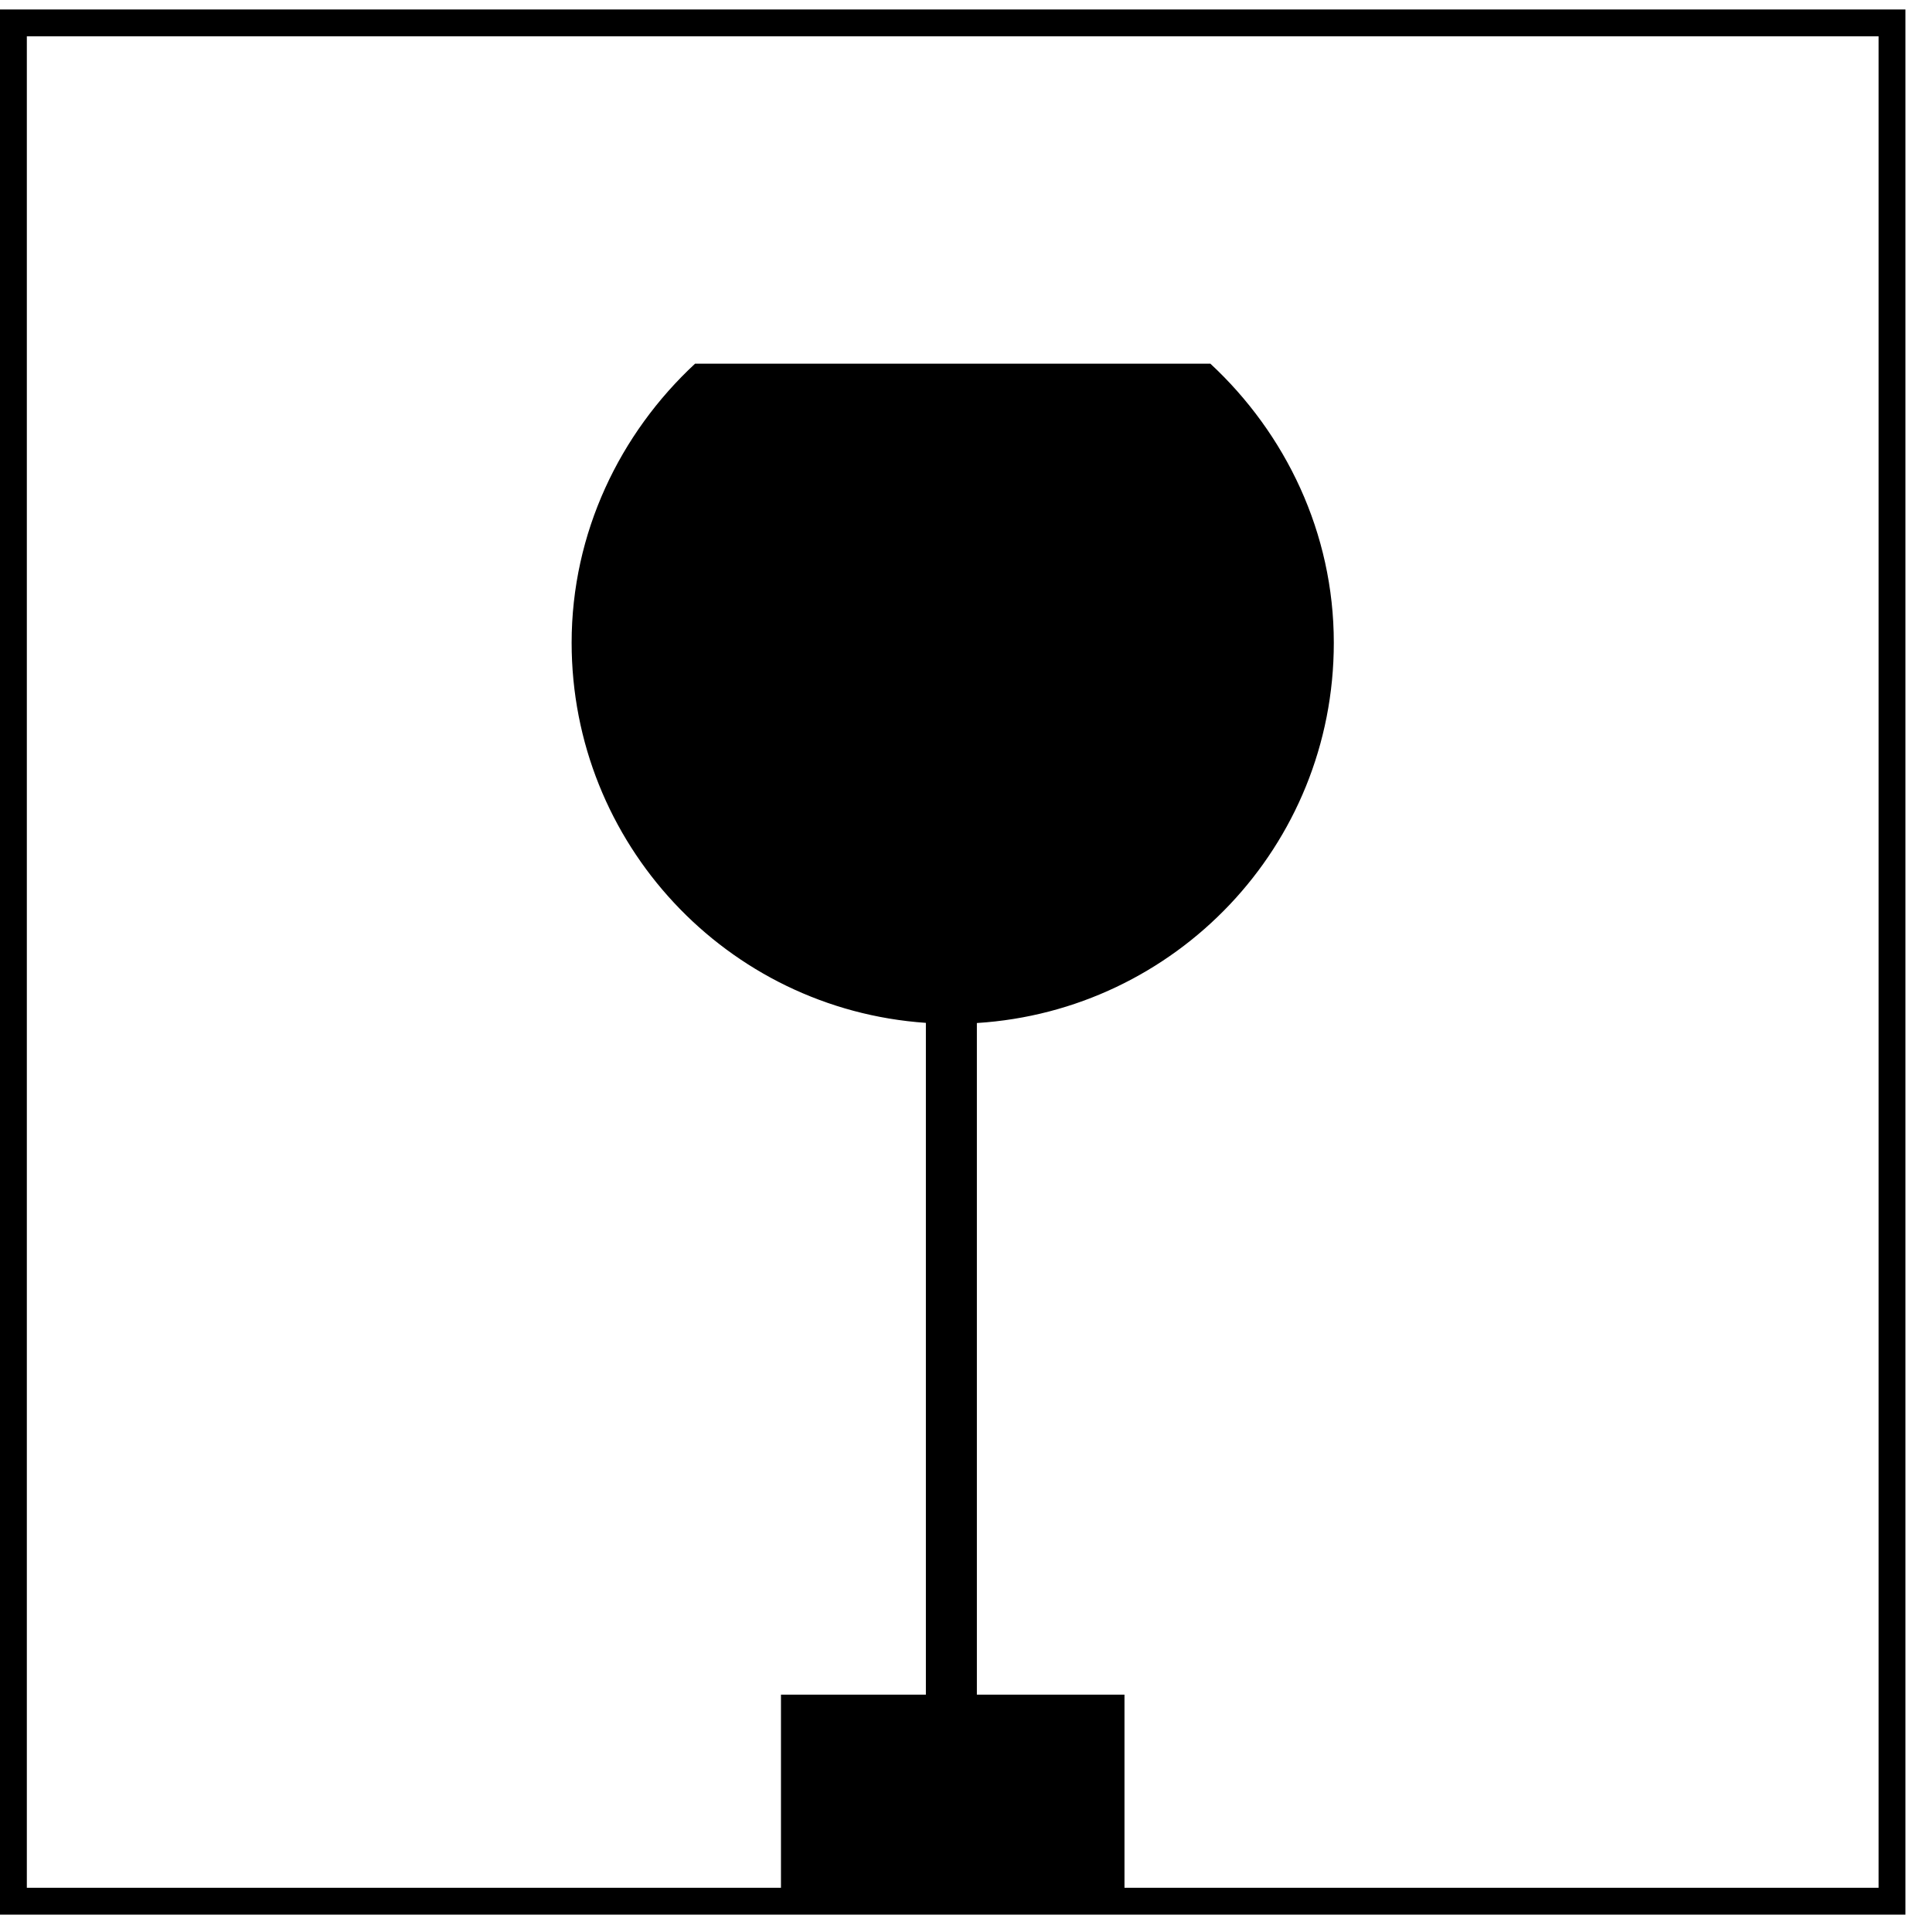
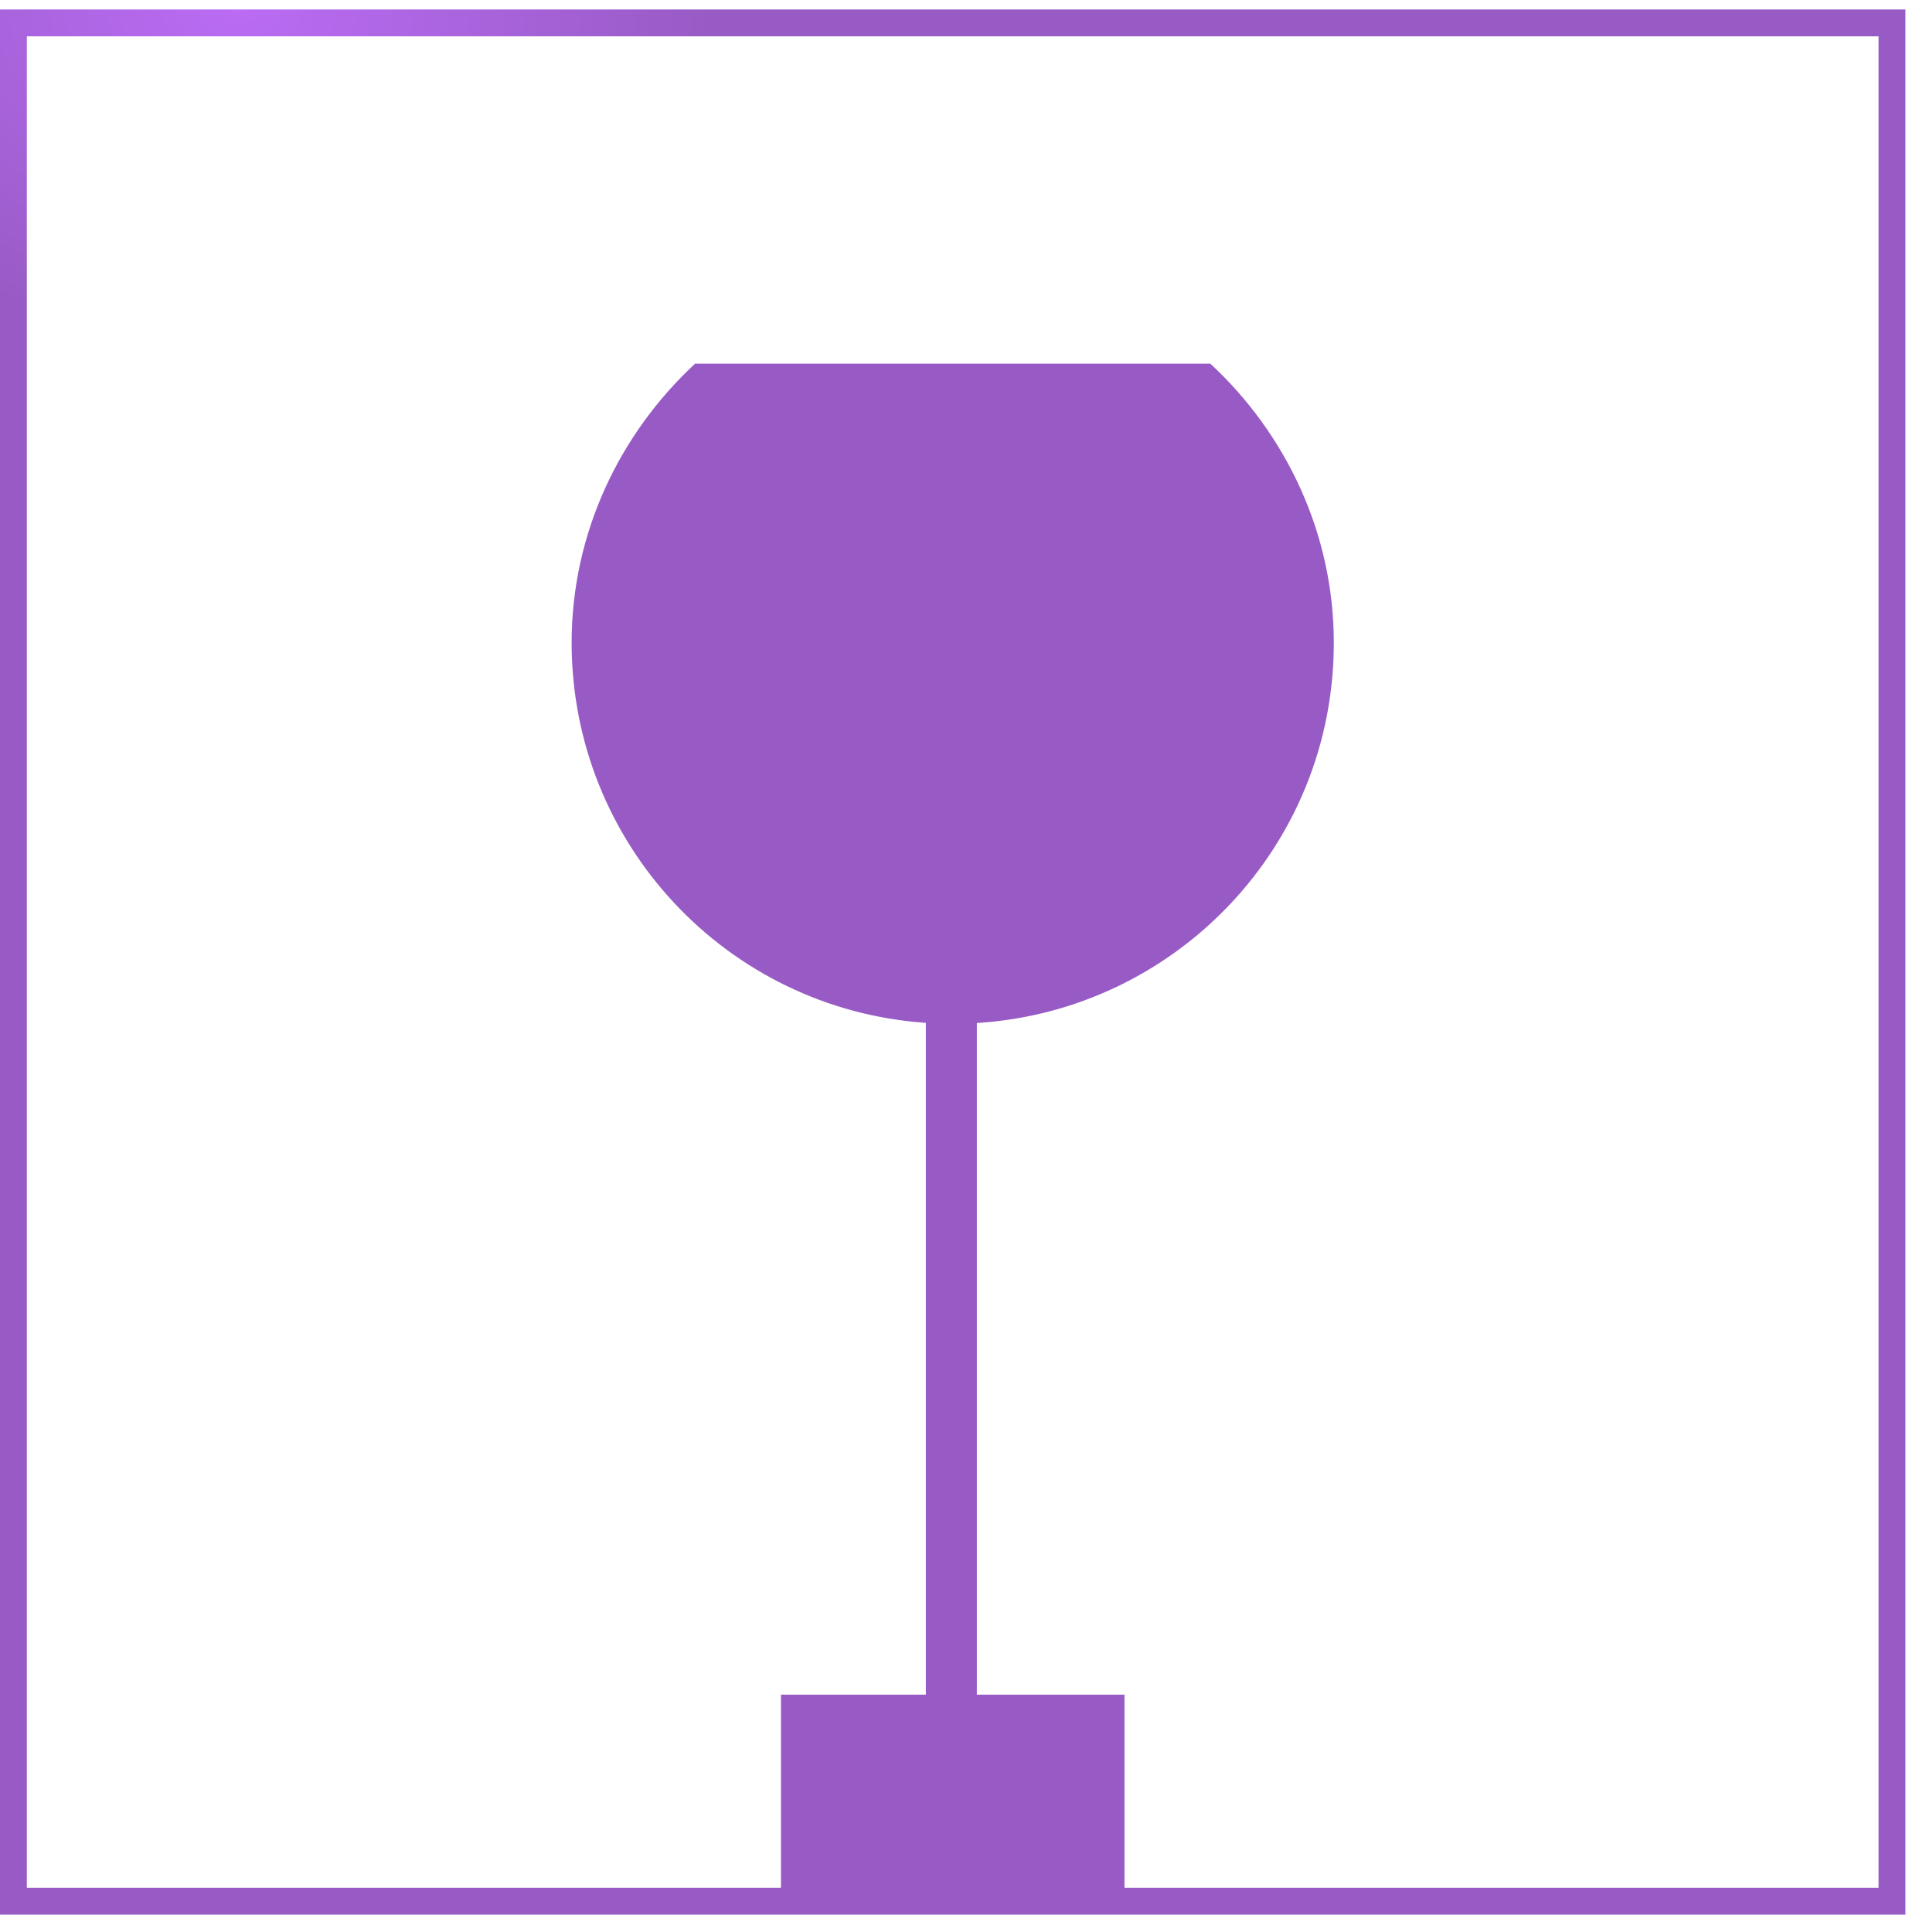
- <svg xmlns="http://www.w3.org/2000/svg" width="71" height="72" viewBox="0 0 71 72">
-   <path fill-rule="evenodd" clip-rule="evenodd" d="M1 1.354H70V70.353H41.9V63.154H36.4V38.125C43.786 37.663 49.7 31.547 49.7 23.953C49.7 19.854 47.9 16.153 45.1 13.553H25.9C23.1 16.153 21.3 19.854 21.3 23.953C21.3 31.421 27.075 37.606 34.5 38.119V63.154H29.1V70.353H1V1.354ZM71 0.354H70H1H0V1.354V70.353V71.353H1H70H71V70.353V1.354V0.354Z" />
+ <svg xmlns="http://www.w3.org/2000/svg" width="71" height="72" viewBox="0 0 71 72" fill="none">
+   <path fill-rule="evenodd" clip-rule="evenodd" d="M1 1.354H70V70.353H41.9V63.154H36.4V38.125C43.786 37.663 49.7 31.547 49.7 23.953C49.7 19.854 47.9 16.153 45.1 13.553H25.9C23.1 16.153 21.3 19.854 21.3 23.953C21.3 31.421 27.075 37.606 34.5 38.119V63.154H29.1V70.353H1V1.354ZM71 0.354H70H1H0V1.354V70.353V71.353H1H70H71V70.353V1.354V0.354Z" fill="url(#paint0_radial)" />
  <defs>
    <radialGradient id="paint0_radial" cx="0" cy="0" r="1" gradientUnits="userSpaceOnUse" gradientTransform="translate(8.93706 0.353515) rotate(90.5714) scale(12.4475 17.6259)">
      <stop stop-color="#BA6CF4" />
      <stop offset="1" stop-color="#985BC5" />
    </radialGradient>
  </defs>
</svg>
